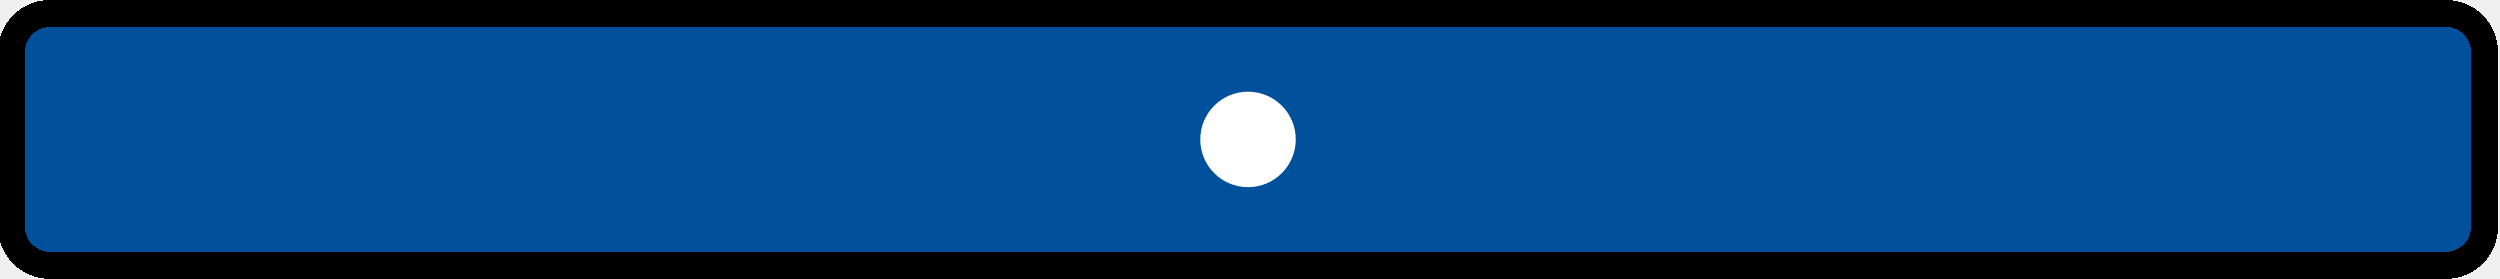
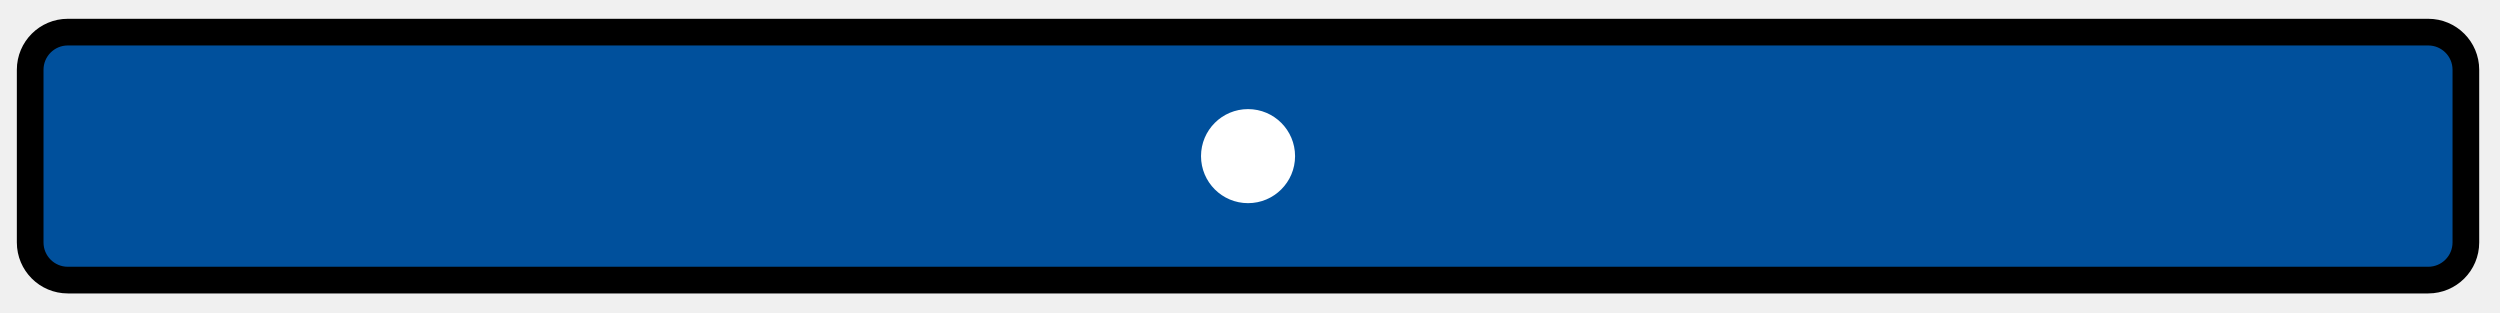
- <svg xmlns="http://www.w3.org/2000/svg" width="247.37" height="27.591" viewBox="0 0 65.45 7.3">
+ <svg xmlns="http://www.w3.org/2000/svg" width="251.15" height="31.37" viewBox="-.5 -.5 66.45 8.3">
  <g transform="translate(-150.992)">
    <rect width="64.741" height="6.591" x="151.294" y=".354" rx="1" ry="1" style="display:inline;fill:#00509c;fill-opacity:1;stroke:none;stroke-width:.709;stroke-linecap:square;stroke-linejoin:miter;stroke-miterlimit:1;stroke-dasharray:none;stroke-opacity:1" />
    <circle cx="183.665" cy="3.65" r="1.25" style="fill:#fff;fill-opacity:1;stroke-width:.265" />
-     <rect width="64.741" height="6.591" x="151.294" y=".354" rx="1" ry="1" shape-rendering="crispEdges" style="display:inline;fill:none;stroke:#000;stroke-width:.709;stroke-linecap:square;stroke-linejoin:miter;stroke-miterlimit:1;stroke-dasharray:none;stroke-opacity:1" />
+     <rect width="64.741" height="6.591" x="151.294" y=".354" rx="1" ry="1" style="display:inline;fill:none;stroke:#000;stroke-width:.709;stroke-linecap:square;stroke-linejoin:miter;stroke-miterlimit:1;stroke-dasharray:none;stroke-opacity:1" />
  </g>
</svg>
